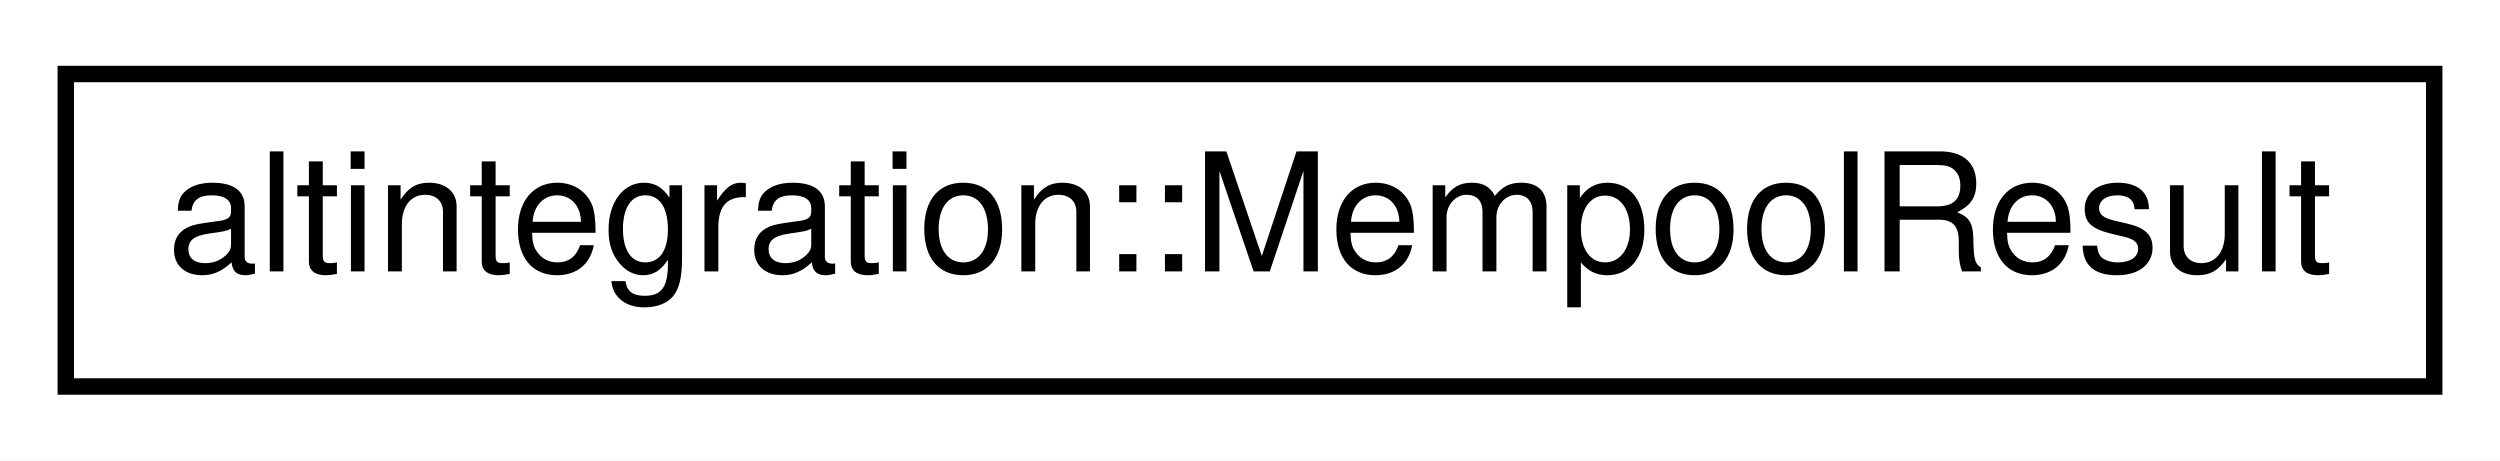
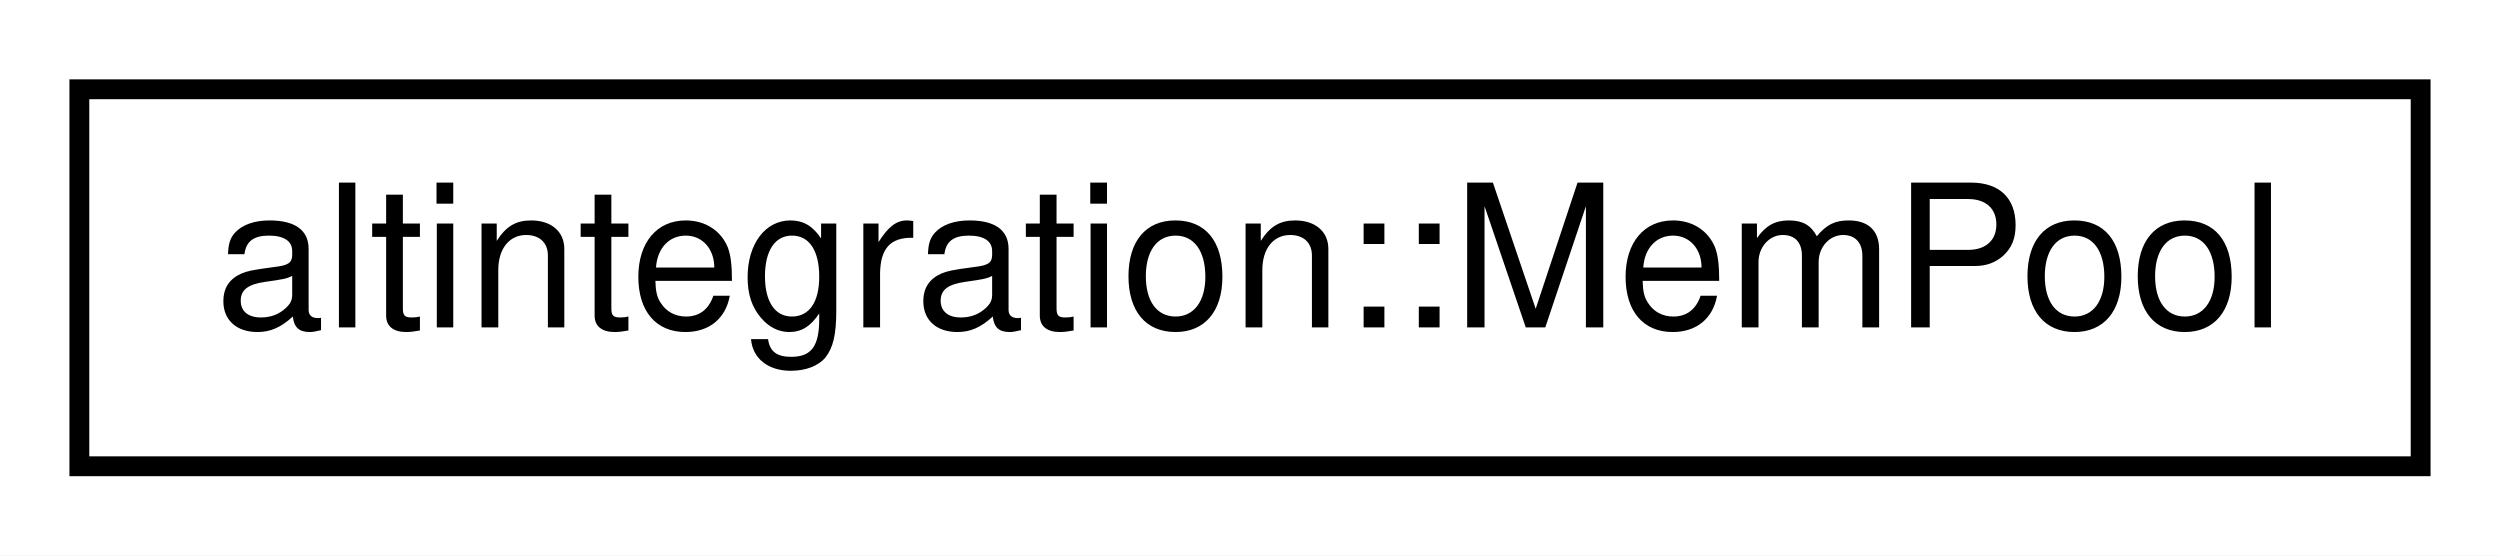
- <svg xmlns="http://www.w3.org/2000/svg" xmlns:xlink="http://www.w3.org/1999/xlink" width="152pt" height="28pt" viewBox="0.00 0.00 152.00 28.00">
+ <svg xmlns="http://www.w3.org/2000/svg" xmlns:xlink="http://www.w3.org/1999/xlink" width="126pt" height="28pt" viewBox="0.00 0.00 126.00 28.00">
  <g id="graph0" class="graph" transform="scale(1 1) rotate(0) translate(4 24)">
-     <polygon fill="white" stroke="transparent" points="-4,4 -4,-24 148,-24 148,4 -4,4" />
+     <polygon fill="white" stroke="transparent" points="-4,4 -4,-24 122,-24 122,4 -4,4" />
    <g id="node1" class="node">
      <g id="a_node1">
-         <a xlink:href="namespacealtintegration.html#structaltintegration_1_1MempoolResult" target="_top" xlink:title="An entity which is returned from MemPool on call to submitAll.">
-           <polygon fill="white" stroke="black" points="0,-0.5 0,-19.5 144,-19.5 144,-0.5 0,-0.5" />
-           <text text-anchor="middle" x="72" y="-7.5" font-family="Helvetica,sans-Serif" font-size="10.00">altintegration::MempoolResult</text>
+         <a xlink:href="structaltintegration_1_1MemPool.html" target="_top" xlink:title="Data structure, that stores in memory all valid payloads (ATV, VTB, VbkBlock) submitted by other peer...">
+           <polygon fill="white" stroke="black" points="0,-0.5 0,-19.5 118,-19.5 118,-0.5 0,-0.5" />
+           <text text-anchor="middle" x="59" y="-7.5" font-family="Helvetica,sans-Serif" font-size="10.00">altintegration::MemPool</text>
        </a>
      </g>
    </g>
  </g>
</svg>
